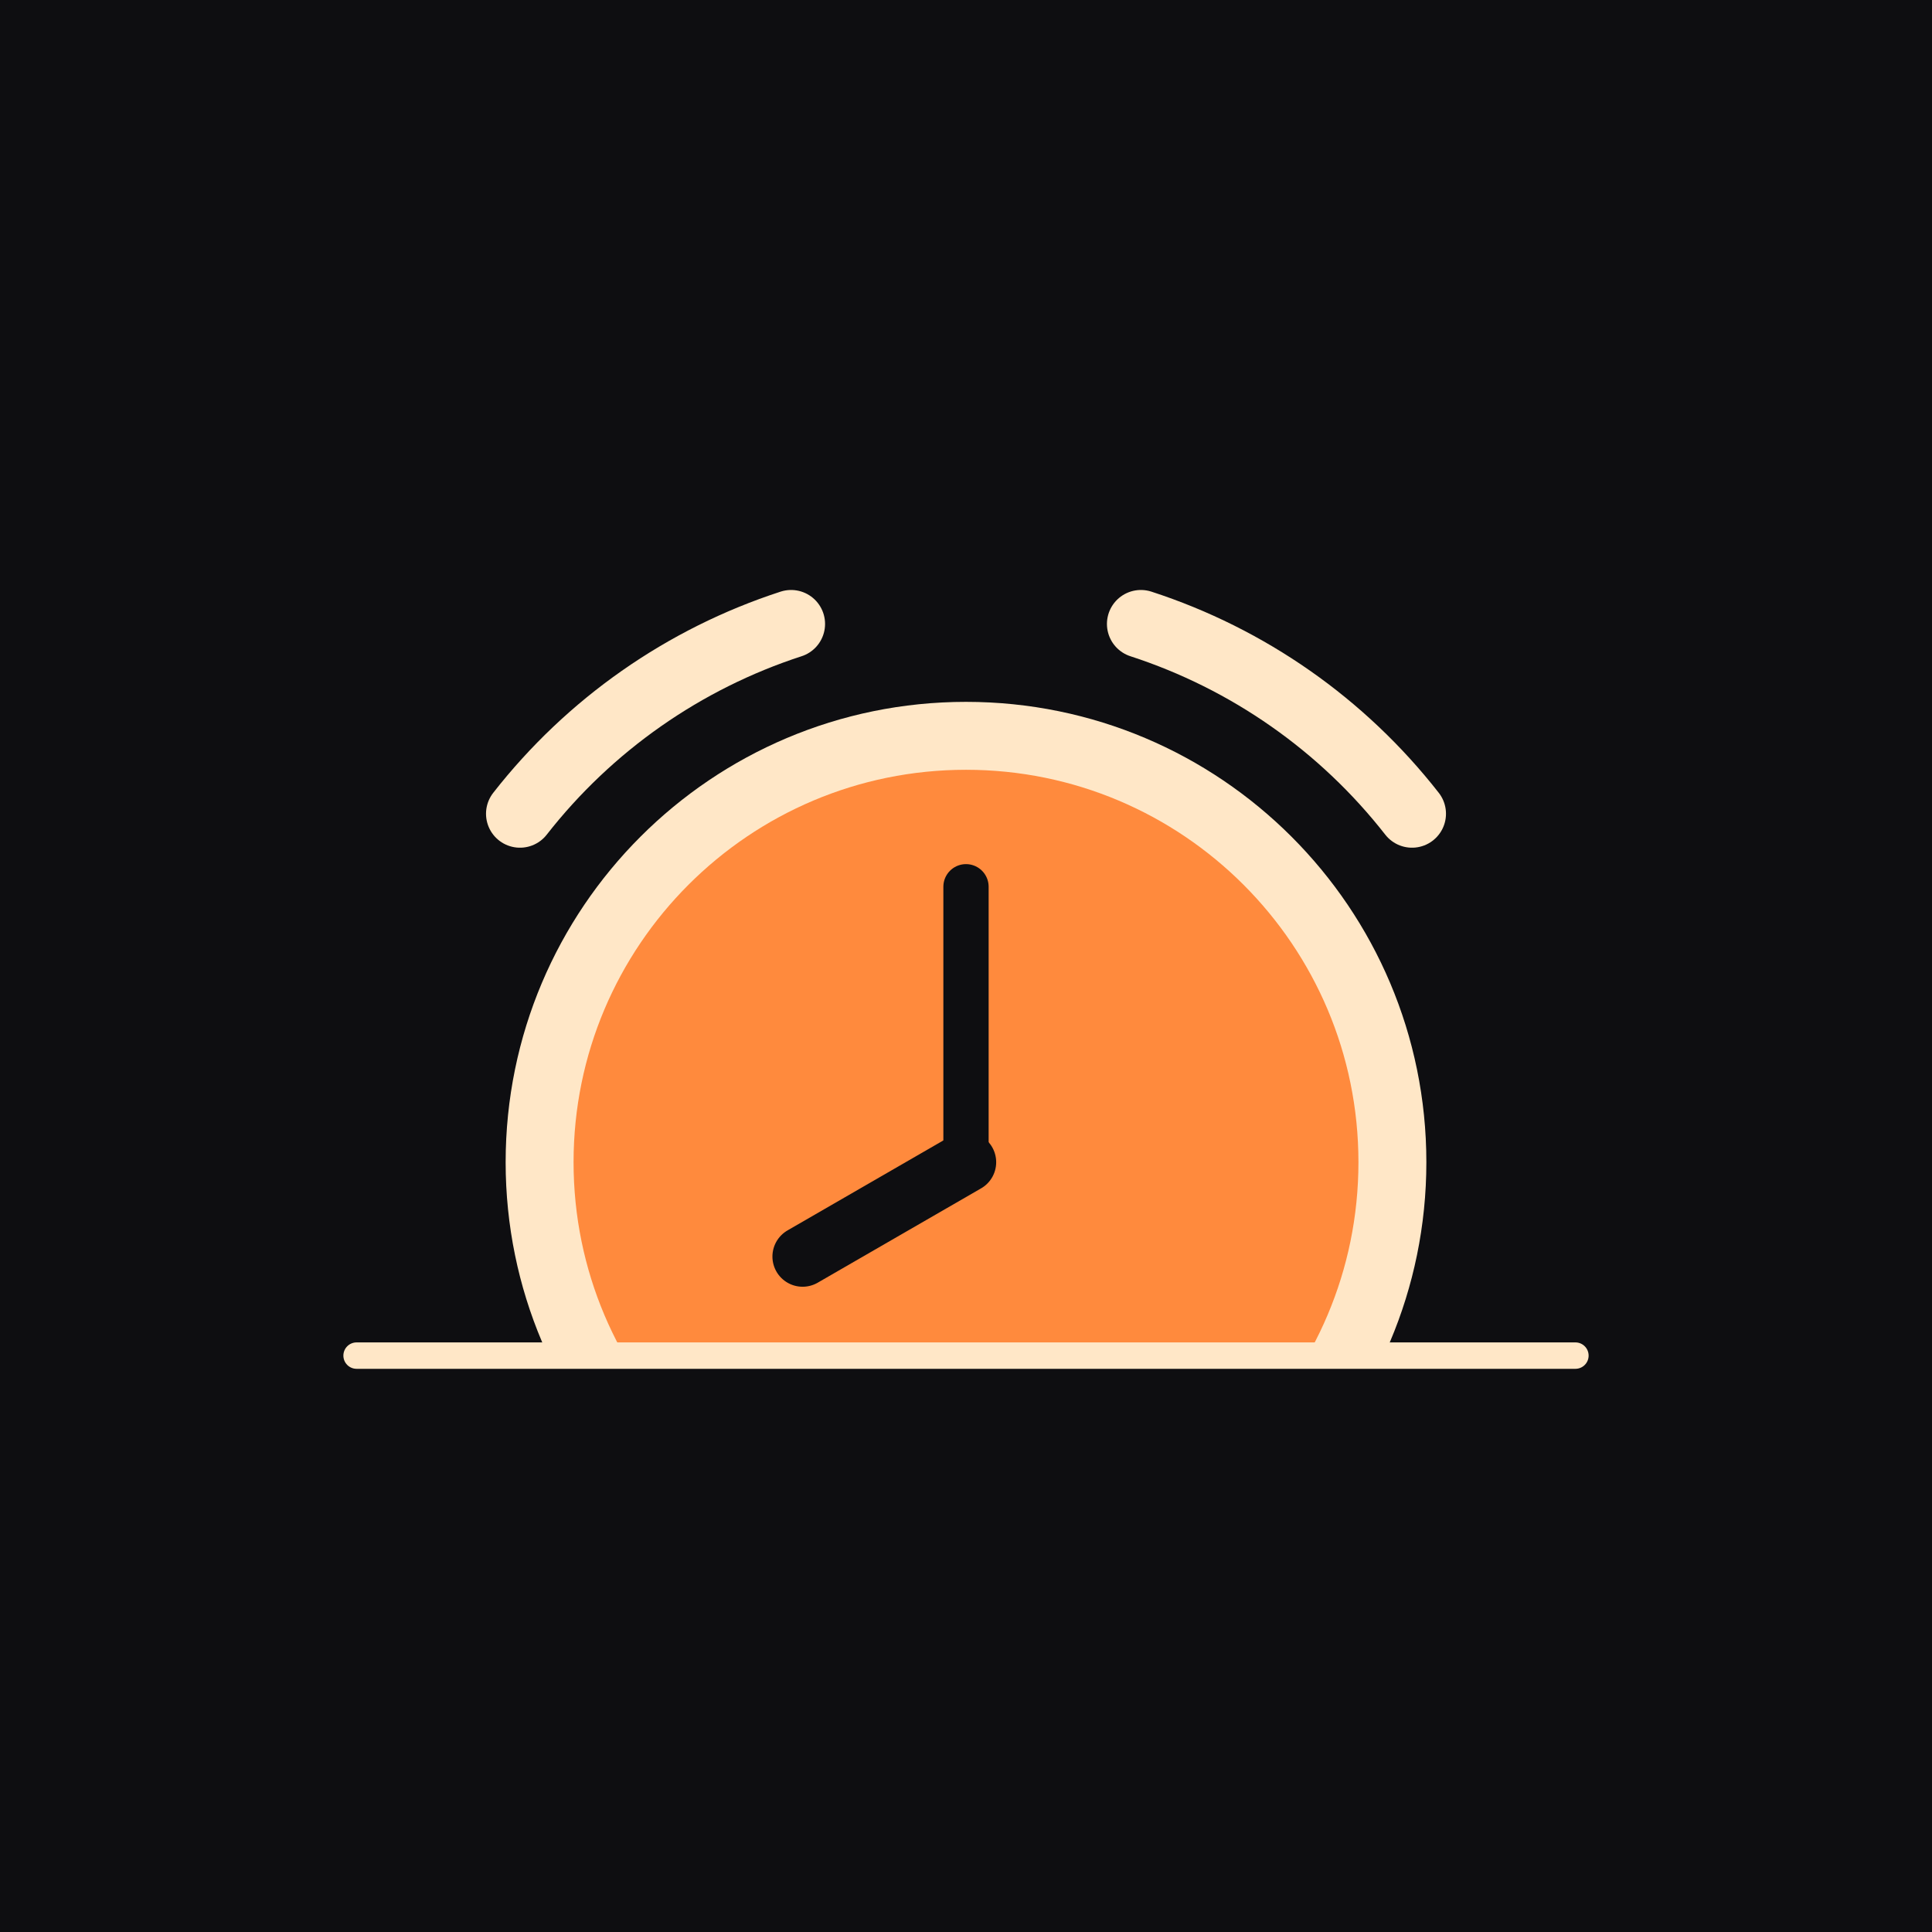
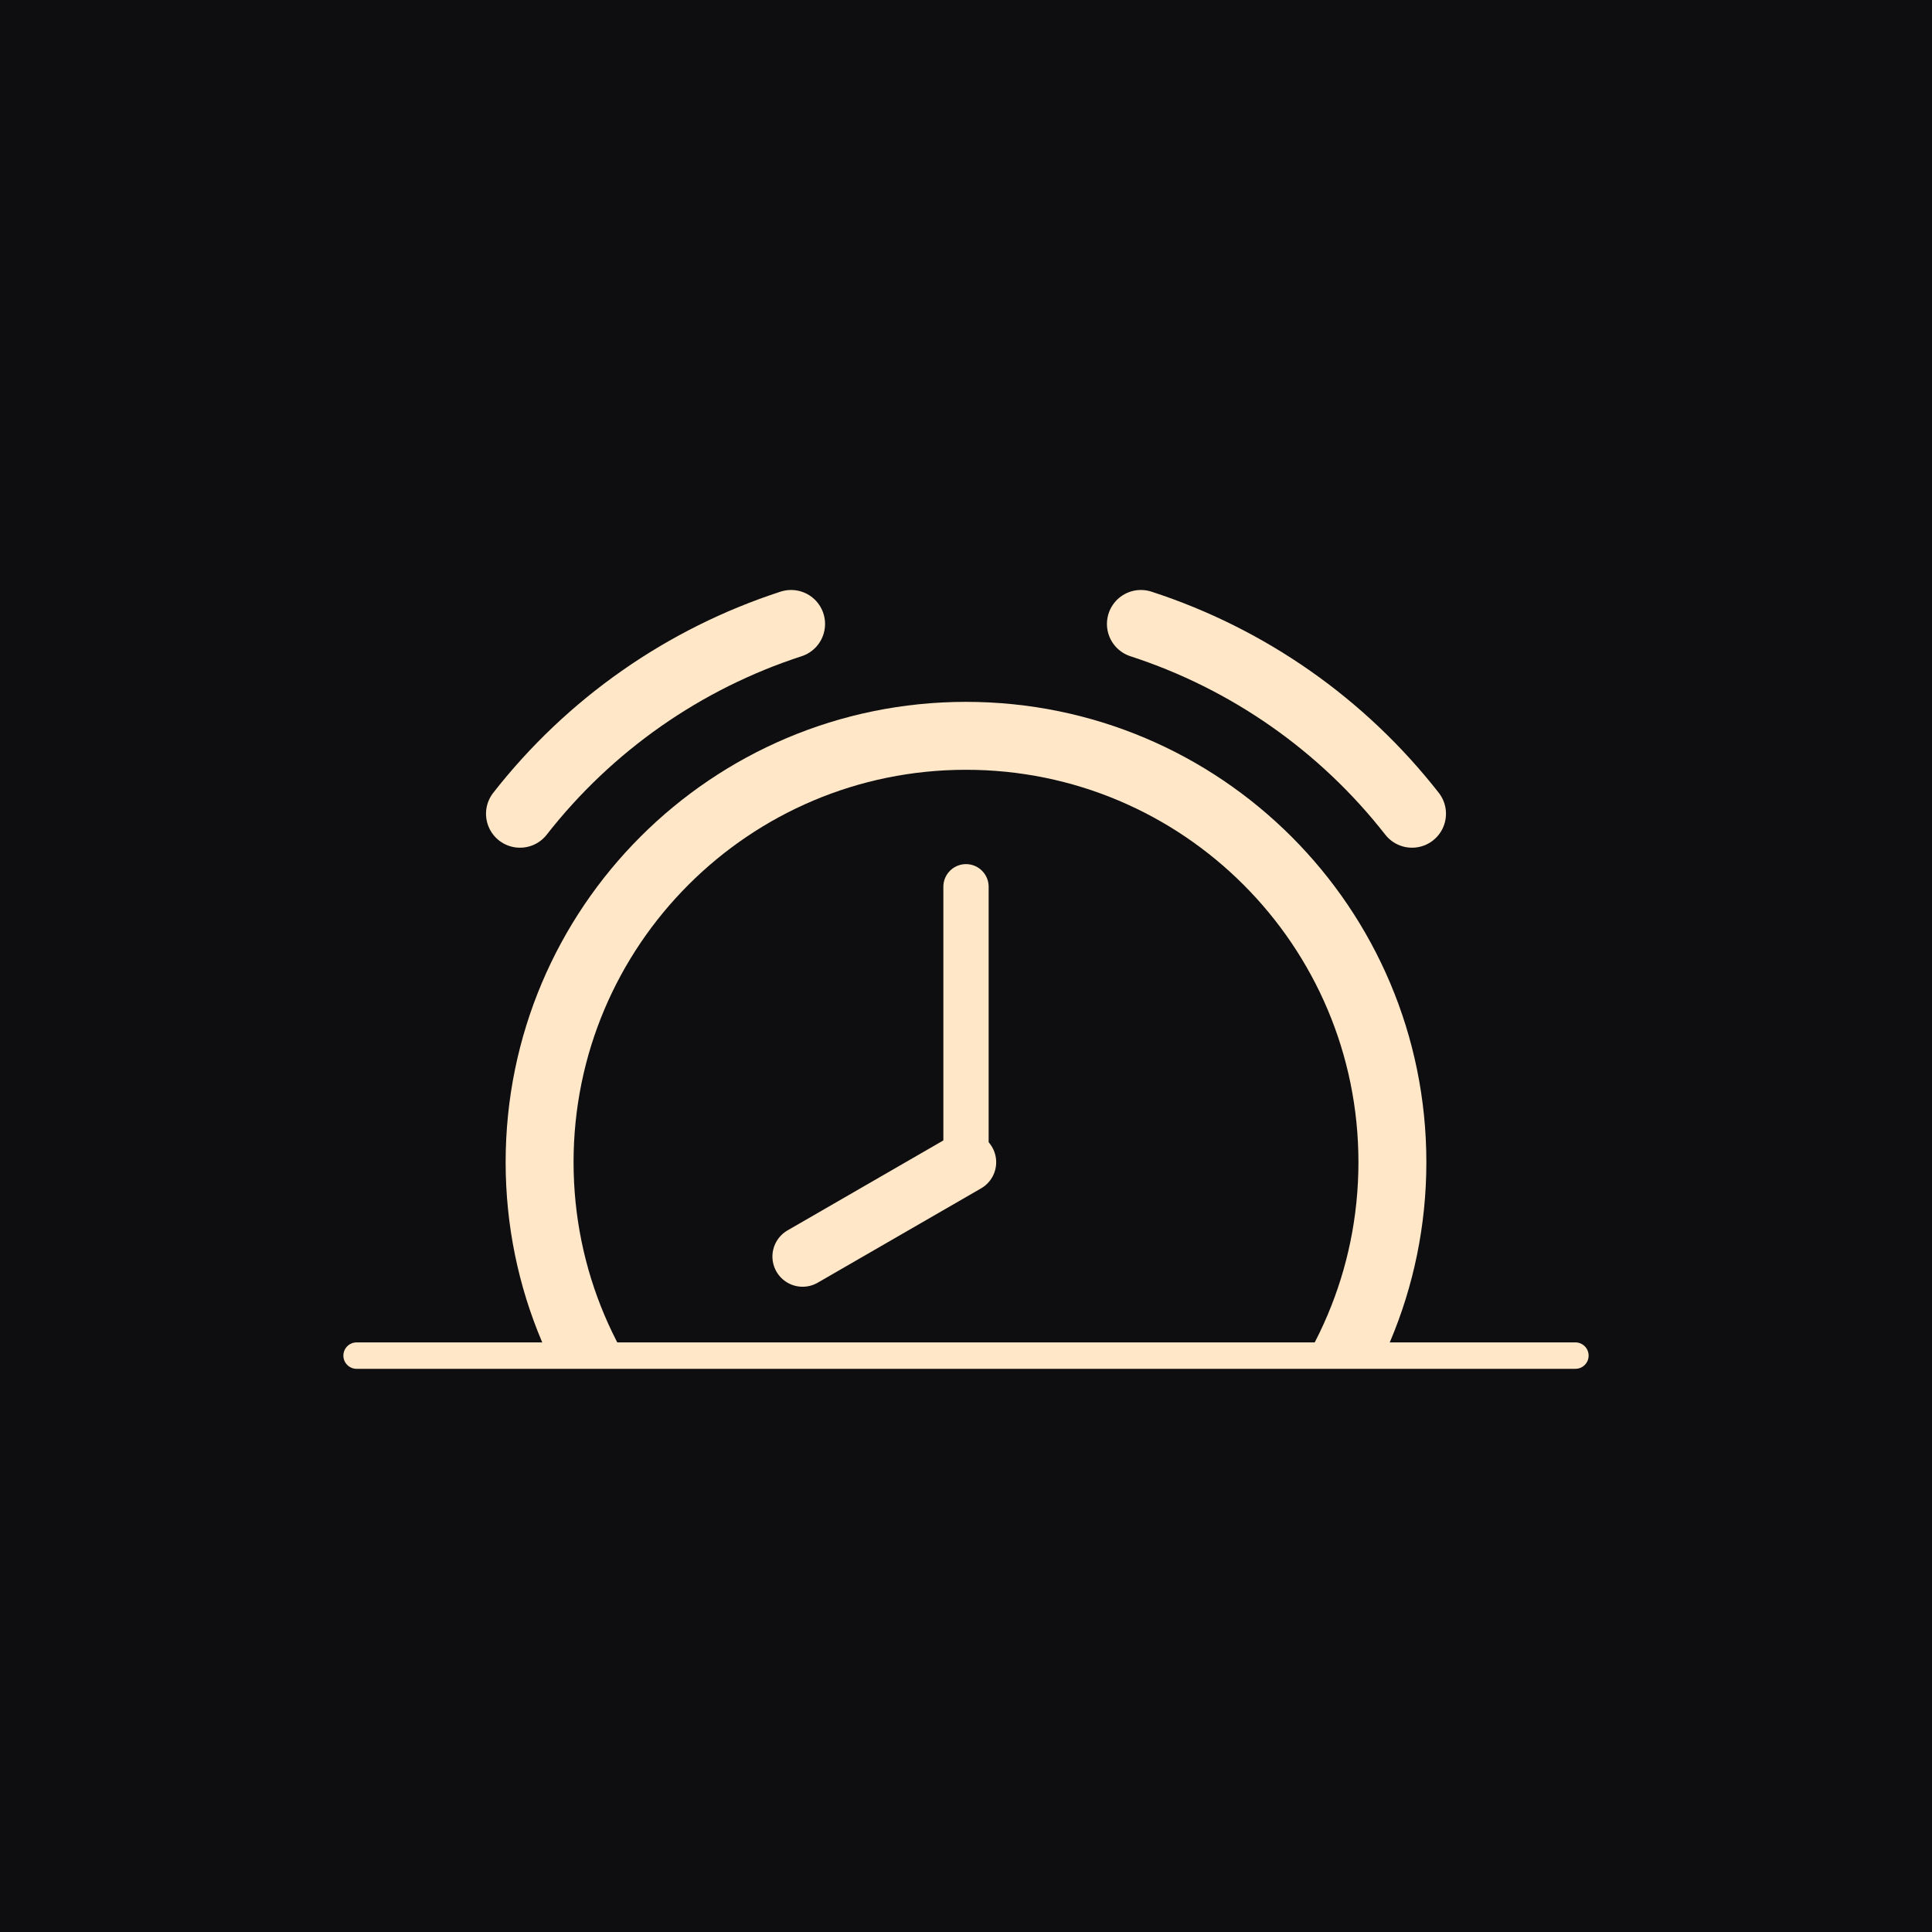
<svg xmlns="http://www.w3.org/2000/svg" viewBox="0 0 1024 1024">
  <defs>
    <clipPath id="sky">
      <rect x="0" y="0" width="1024" height="718.5" />
    </clipPath>
  </defs>
  <rect width="1024" height="1024" fill="#0E0E11" />
  <g clip-path="url(#sky)">
    <g fill="none" stroke="#FFE7C7" stroke-width="36.0" stroke-linecap="round">
      <path d="M275.6 431.3 A300.0 300.0 0 0 1 419.3 330.7" />
      <path d="M604.7 330.7 A300.0 300.0 0 0 1 748.4 431.3" />
    </g>
-     <circle cx="512" cy="616.0" r="226.0" fill="#FF8A3D" stroke="#FFE7C7" stroke-width="36.0" />
-     <g stroke="#0E0E11" stroke-linecap="round">
+     <circle cx="512" cy="616.0" r="226.0" fill="none" stroke="#FFE7C7" stroke-width="36.0" />
+     <g stroke="#FFE7C7" stroke-linecap="round">
      <line x1="512" y1="616.0" x2="512.0" y2="470.0" stroke-width="24.0" />
      <line x1="512" y1="616.0" x2="425.4" y2="666.0" stroke-width="32.0" />
    </g>
  </g>
  <rect x="182.0" y="711.5" width="660.0" height="14.0" rx="7.0" fill="#FFE7C7" />
</svg>
